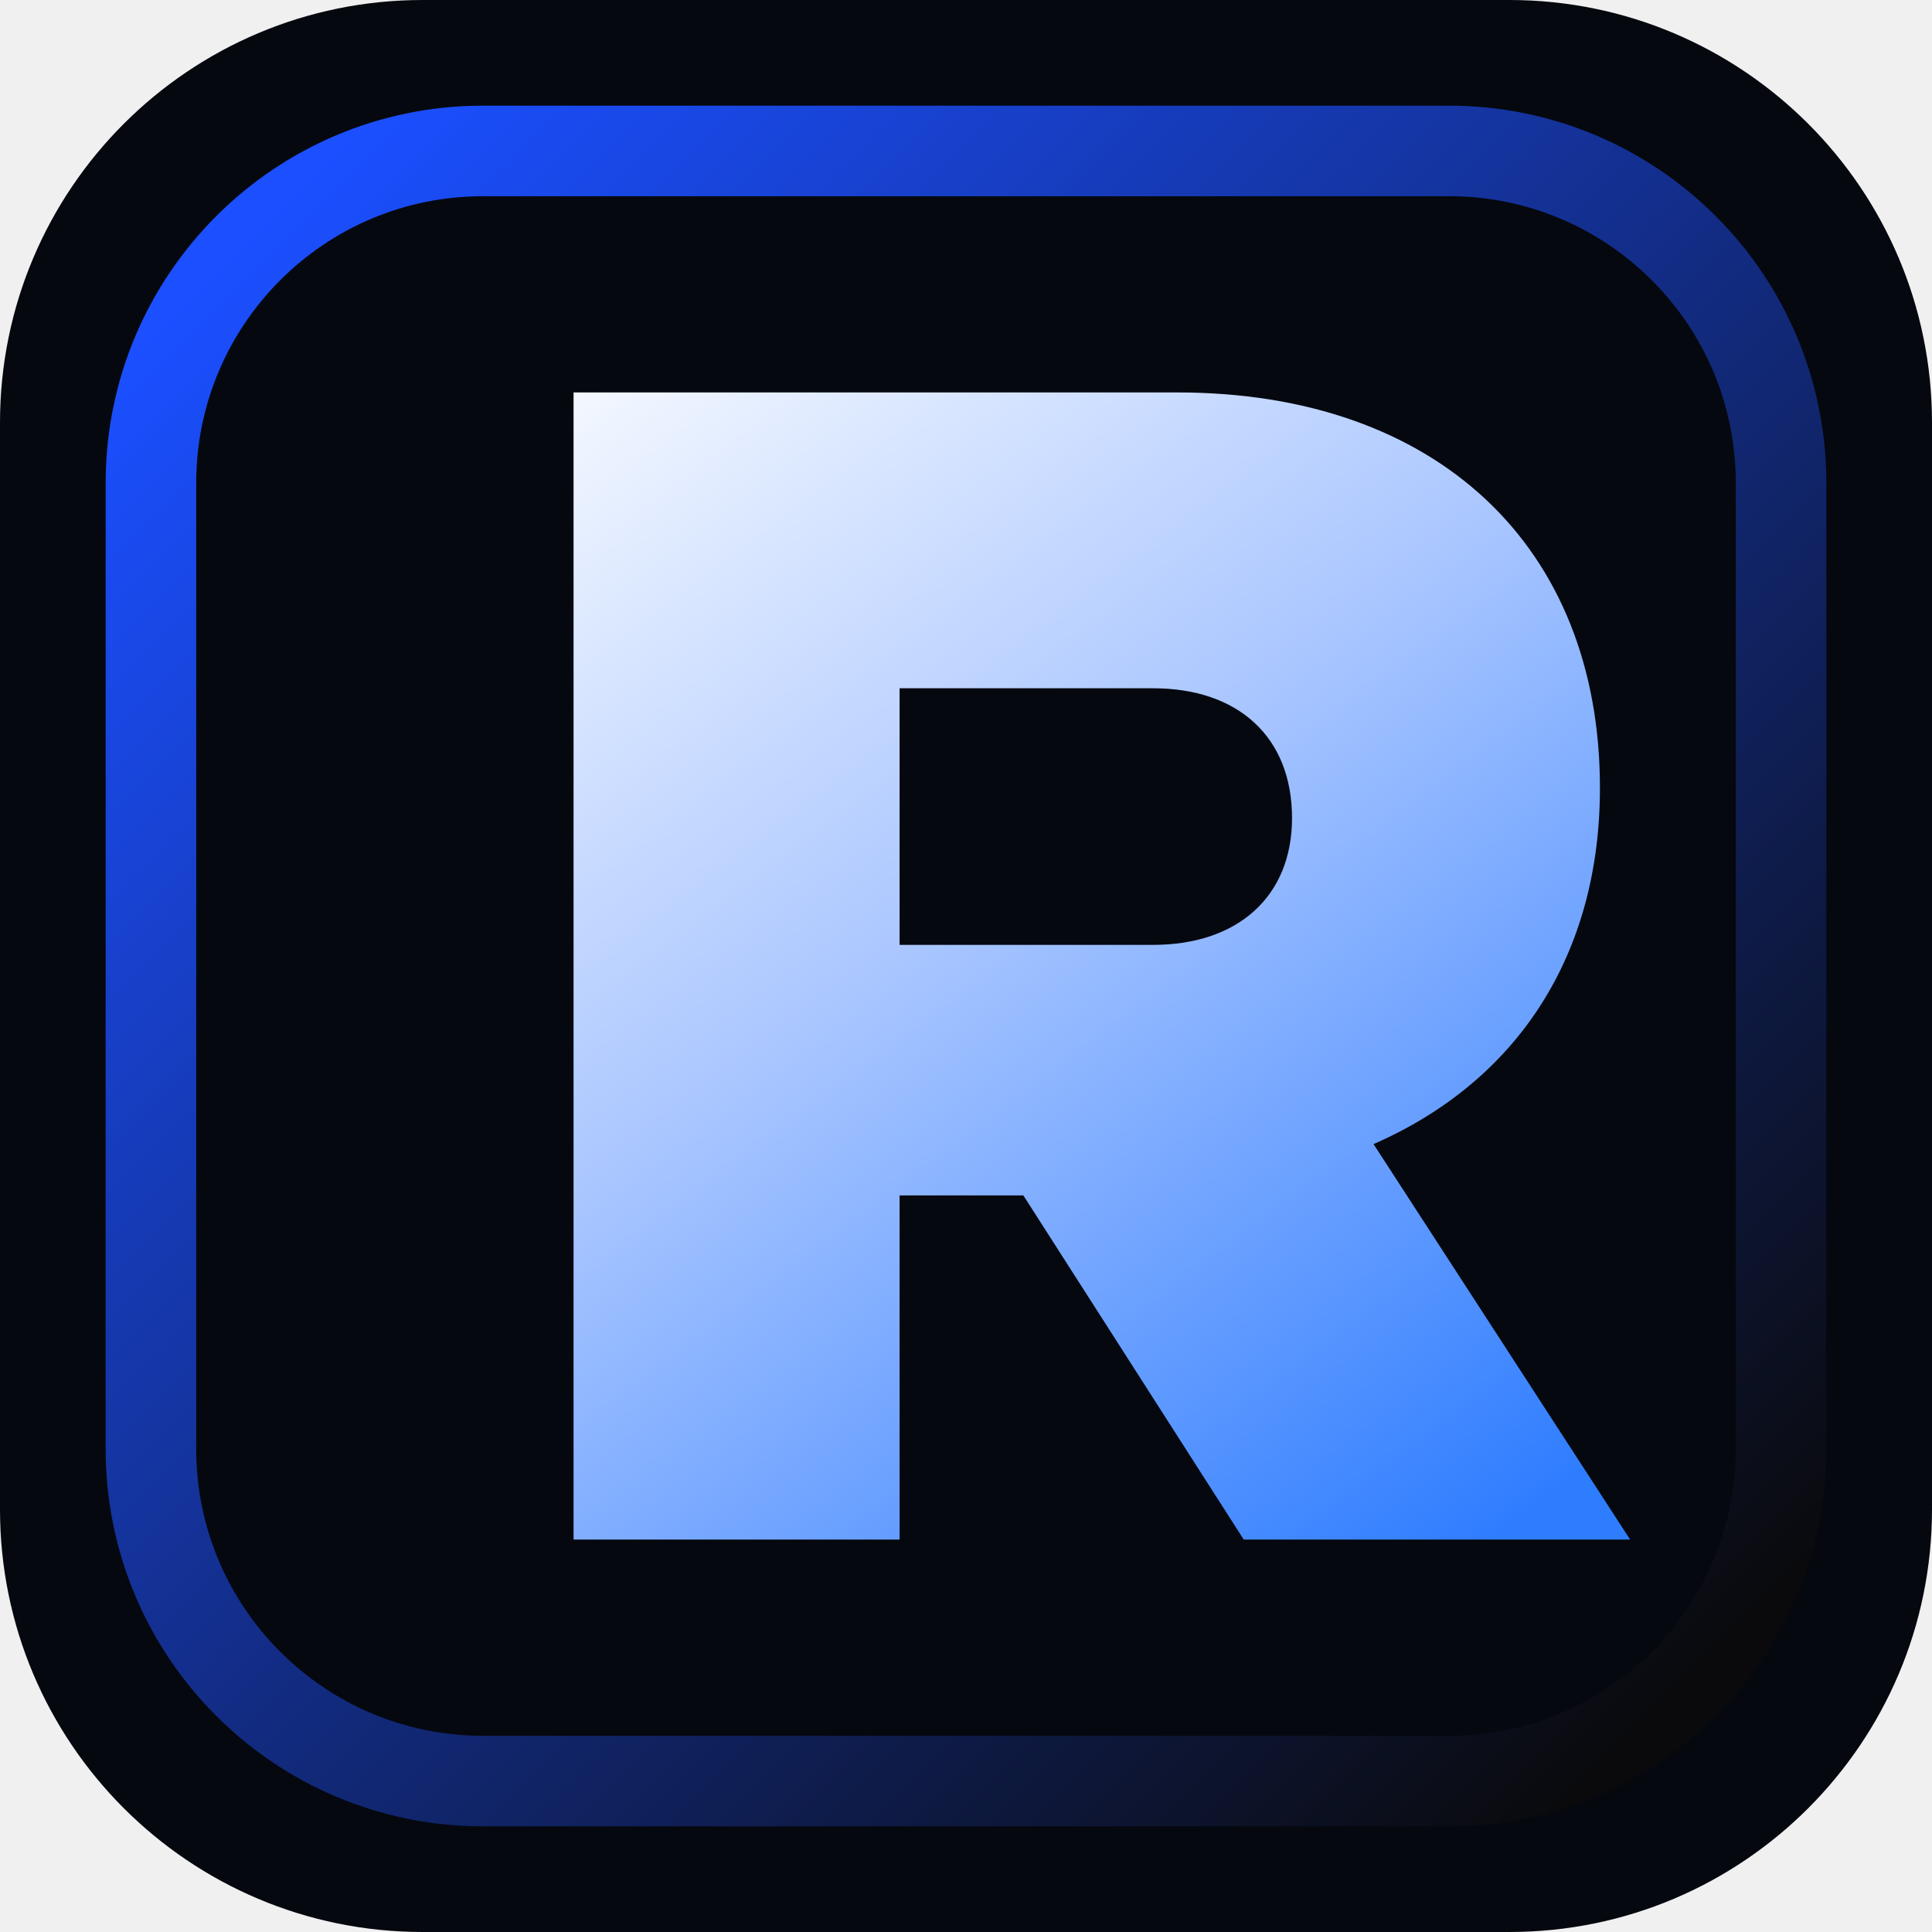
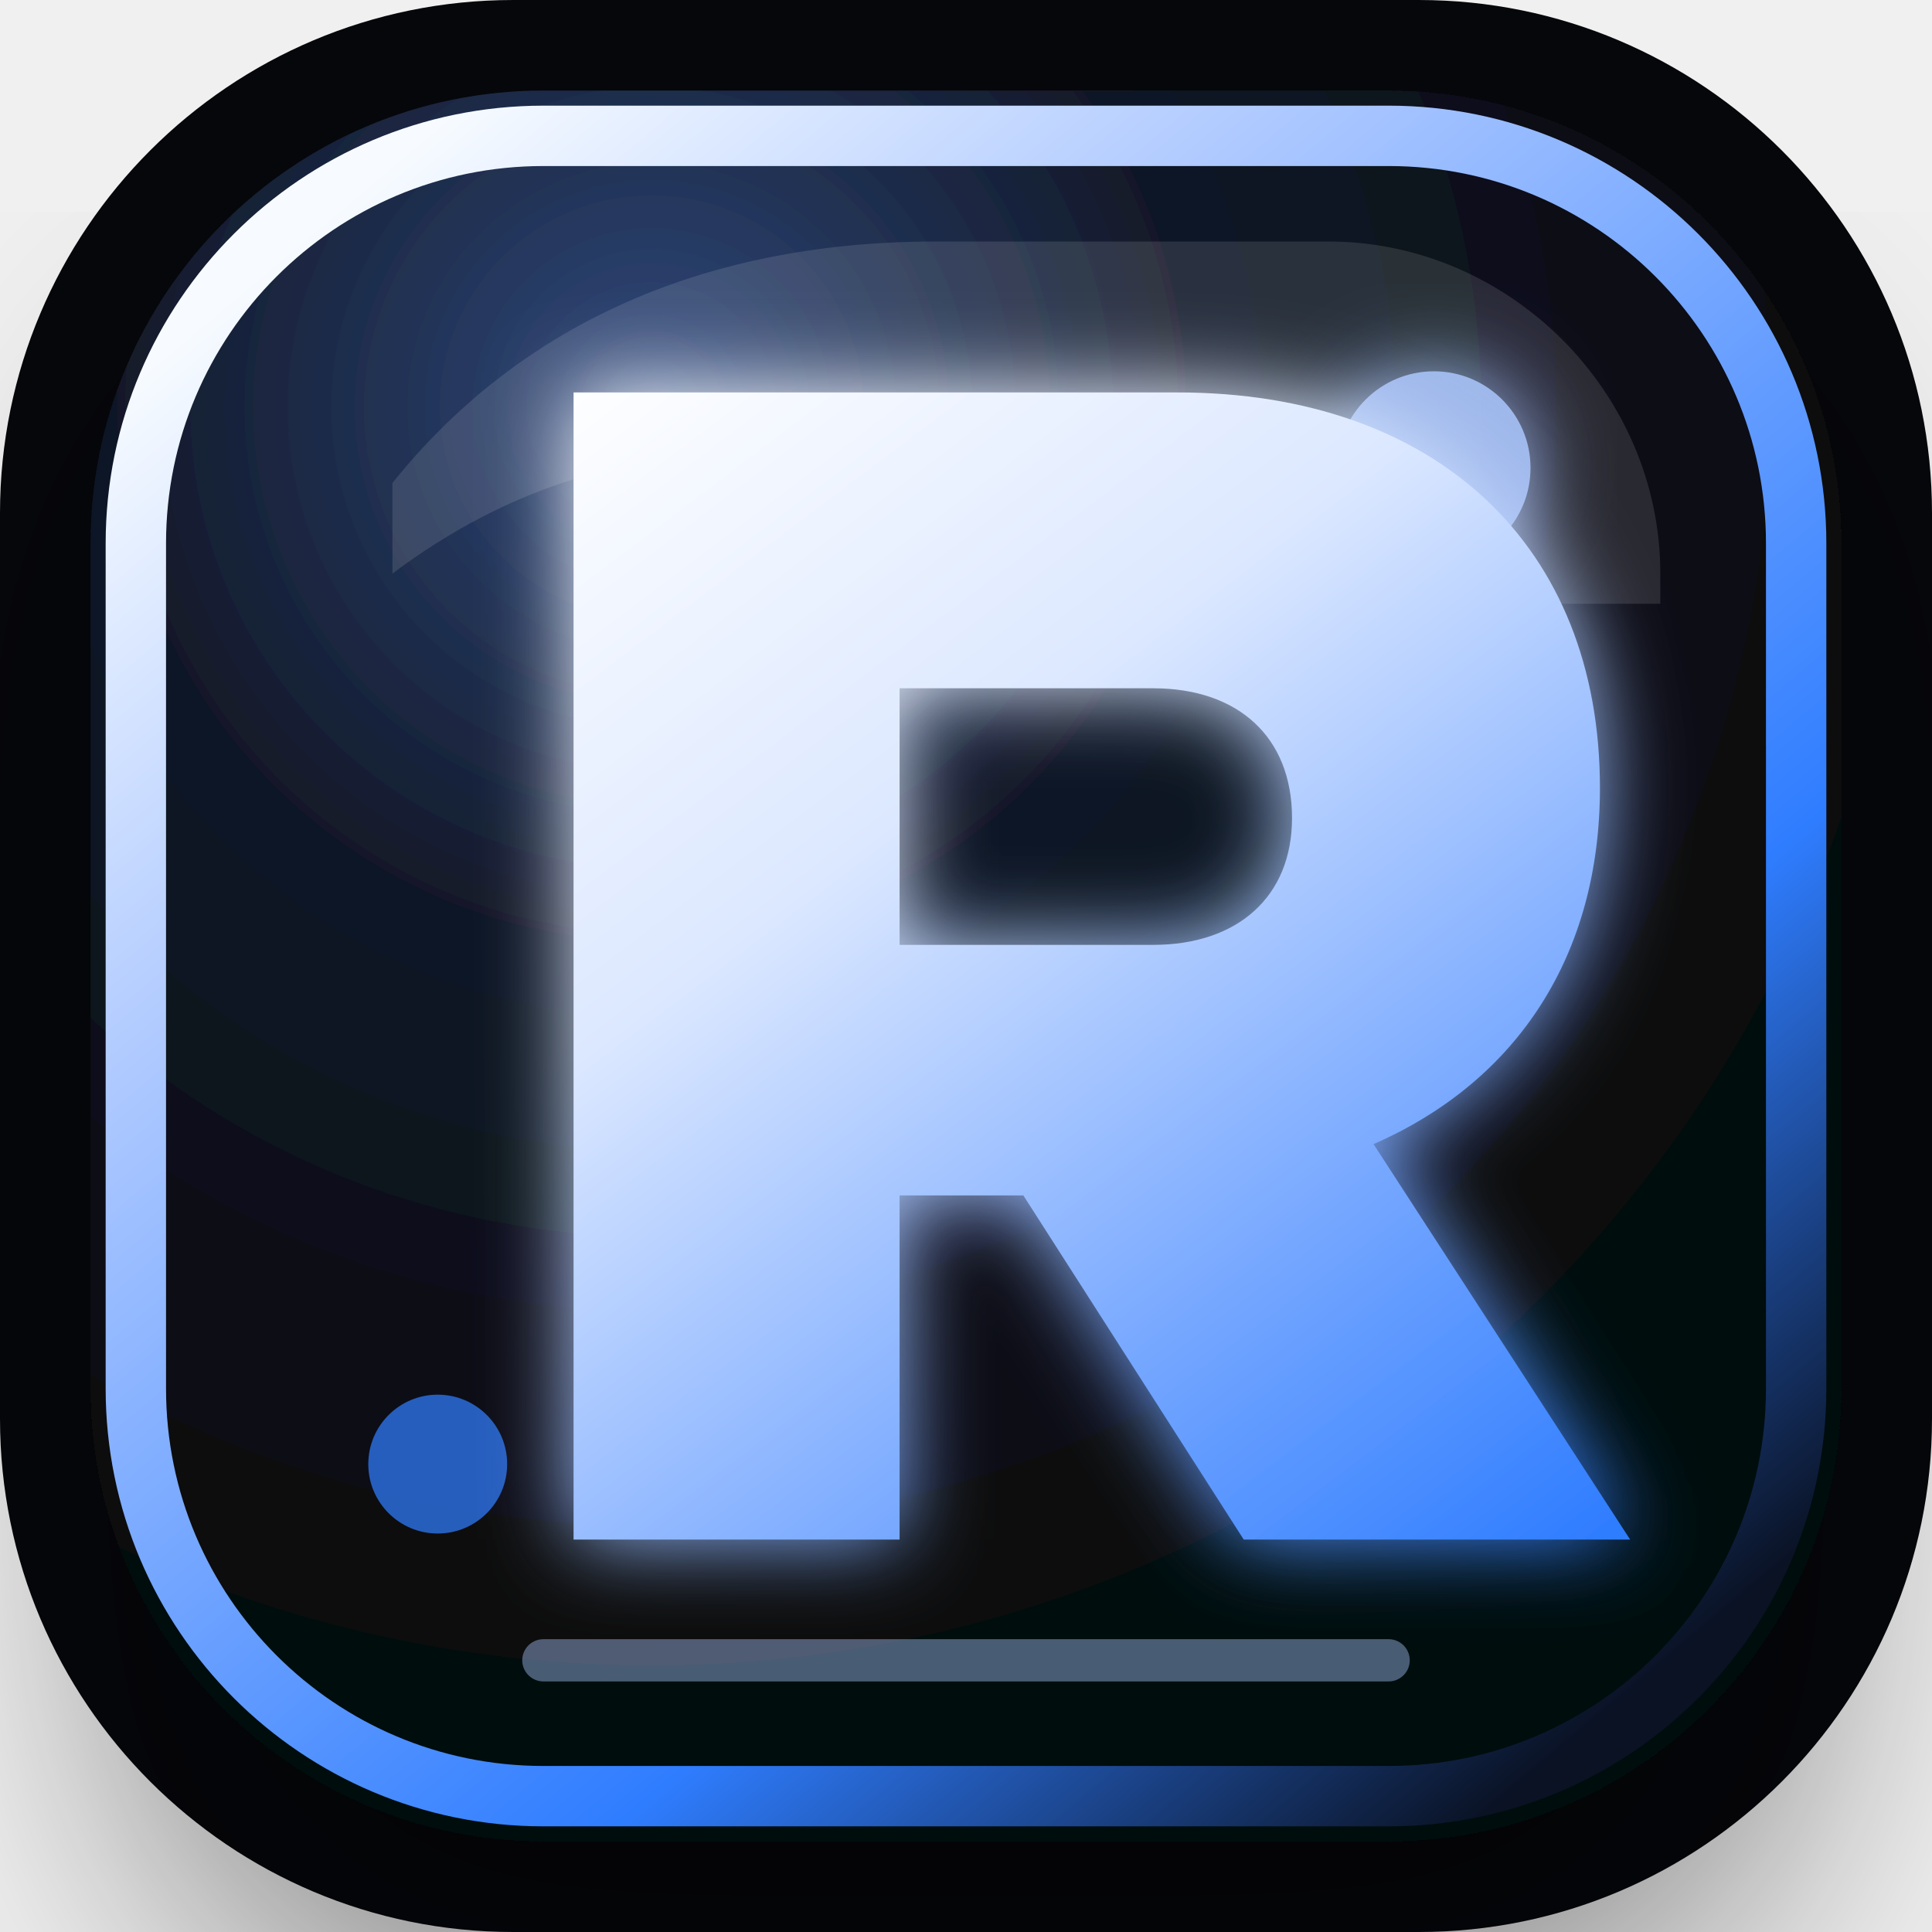
<svg xmlns="http://www.w3.org/2000/svg" viewBox="0 0 64 64" role="img" aria-label="ルキスマCRM">
  <defs>
-     <linearGradient id="r" x1="18" y1="12" x2="48" y2="52" gradientUnits="userSpaceOnUse">
-       <stop offset="0" stop-color="#f8fbff" />
-       <stop offset=".45" stop-color="#abc7ff" />
+     <radialGradient id="bgGlow" cx="32%" cy="18%" r="74%">
+       <stop offset="0" stop-color="#314a7e" />
+       <stop offset=".42" stop-color="#111827" />
+       <stop offset="1" stop-color="#06070b" />
+     </radialGradient>
+     <linearGradient id="rim" x1="11" y1="7" x2="53" y2="57" gradientUnits="userSpaceOnUse">
+       <stop offset="0" stop-color="#f7fbff" />
+       <stop offset=".28" stop-color="#abc7ff" />
+       <stop offset=".72" stop-color="#2f7dff" />
+       <stop offset="1" stop-color="#0a1224" />
+     </linearGradient>
+     <linearGradient id="mark" x1="19" y1="12" x2="50" y2="53" gradientUnits="userSpaceOnUse">
+       <stop offset="0" stop-color="#ffffff" />
+       <stop offset=".36" stop-color="#dce8ff" />
+       <stop offset=".72" stop-color="#79a9ff" />
      <stop offset="1" stop-color="#2f7dff" />
    </linearGradient>
-     <linearGradient id="edge" x1="8" y1="8" x2="56" y2="56" gradientUnits="userSpaceOnUse">
-       <stop offset="0" stop-color="#1b4fff" />
-       <stop offset="1" stop-color="#0a0a0c" />
-     </linearGradient>
+     <filter id="softShadow" x="-30%" y="-30%" width="160%" height="160%">
+       <feDropShadow dx="0" dy="7" stdDeviation="5" flood-color="#000000" flood-opacity=".42" />
+     </filter>
+     <filter id="blueBloom" x="-45%" y="-45%" width="190%" height="190%">
+       <feGaussianBlur stdDeviation="1.4" result="blur" />
+       <feMerge>
+         <feMergeNode in="blur" />
+         <feMergeNode in="SourceGraphic" />
+       </feMerge>
+     </filter>
  </defs>
-   <rect width="64" height="64" rx="14" fill="#05080f" />
-   <rect x="5" y="5" width="54" height="54" rx="11" fill="none" stroke="url(#edge)" stroke-width="3" />
-   <path fill="url(#r)" d="M19 13h20c8.6 0 14 5.1 14 13.1 0 5.5-2.7 9.7-7.5 11.8L54 51H41.2l-7.3-11.4h-4.1V51H19V13Zm10.8 9.8v8.5h8.4c2.8 0 4.6-1.6 4.6-4.2 0-2.7-1.8-4.3-4.6-4.3h-8.4Z" />
+   <rect width="64" height="64" rx="17" fill="#06070b" />
+   <rect x="3" y="3" width="58" height="58" rx="15" fill="url(#bgGlow)" filter="url(#softShadow)" />
+   <rect x="4.5" y="4.5" width="55" height="55" rx="13.5" fill="none" stroke="url(#rim)" stroke-width="2" />
+   <path d="M13 16c4-5 10-8 18-8h13c6 0 11 5 11 11v1H43c-2 0-4-1-5-3l-1-2H25c-4 0-8 1-12 4v-3Z" fill="#ffffff" opacity=".12" />
+   <circle cx="47.5" cy="15.5" r="3.2" fill="#abc7ff" opacity=".9" filter="url(#blueBloom)" />
+   <circle cx="14.5" cy="48.5" r="2.3" fill="#2f7dff" opacity=".72" />
+   <path fill="url(#mark)" filter="url(#blueBloom)" d="M19 13h20c8.6 0 14 5.1 14 13.1 0 5.5-2.7 9.7-7.5 11.8L54 51H41.2l-7.3-11.4h-4.1V51H19V13Zm10.8 9.8v8.5h8.4c2.8 0 4.6-1.6 4.6-4.2 0-2.7-1.8-4.3-4.6-4.3h-8.4Z" />
+   <path d="M18 55h28" stroke="#abc7ff" stroke-width="1.4" stroke-linecap="round" opacity=".42" />
</svg>
